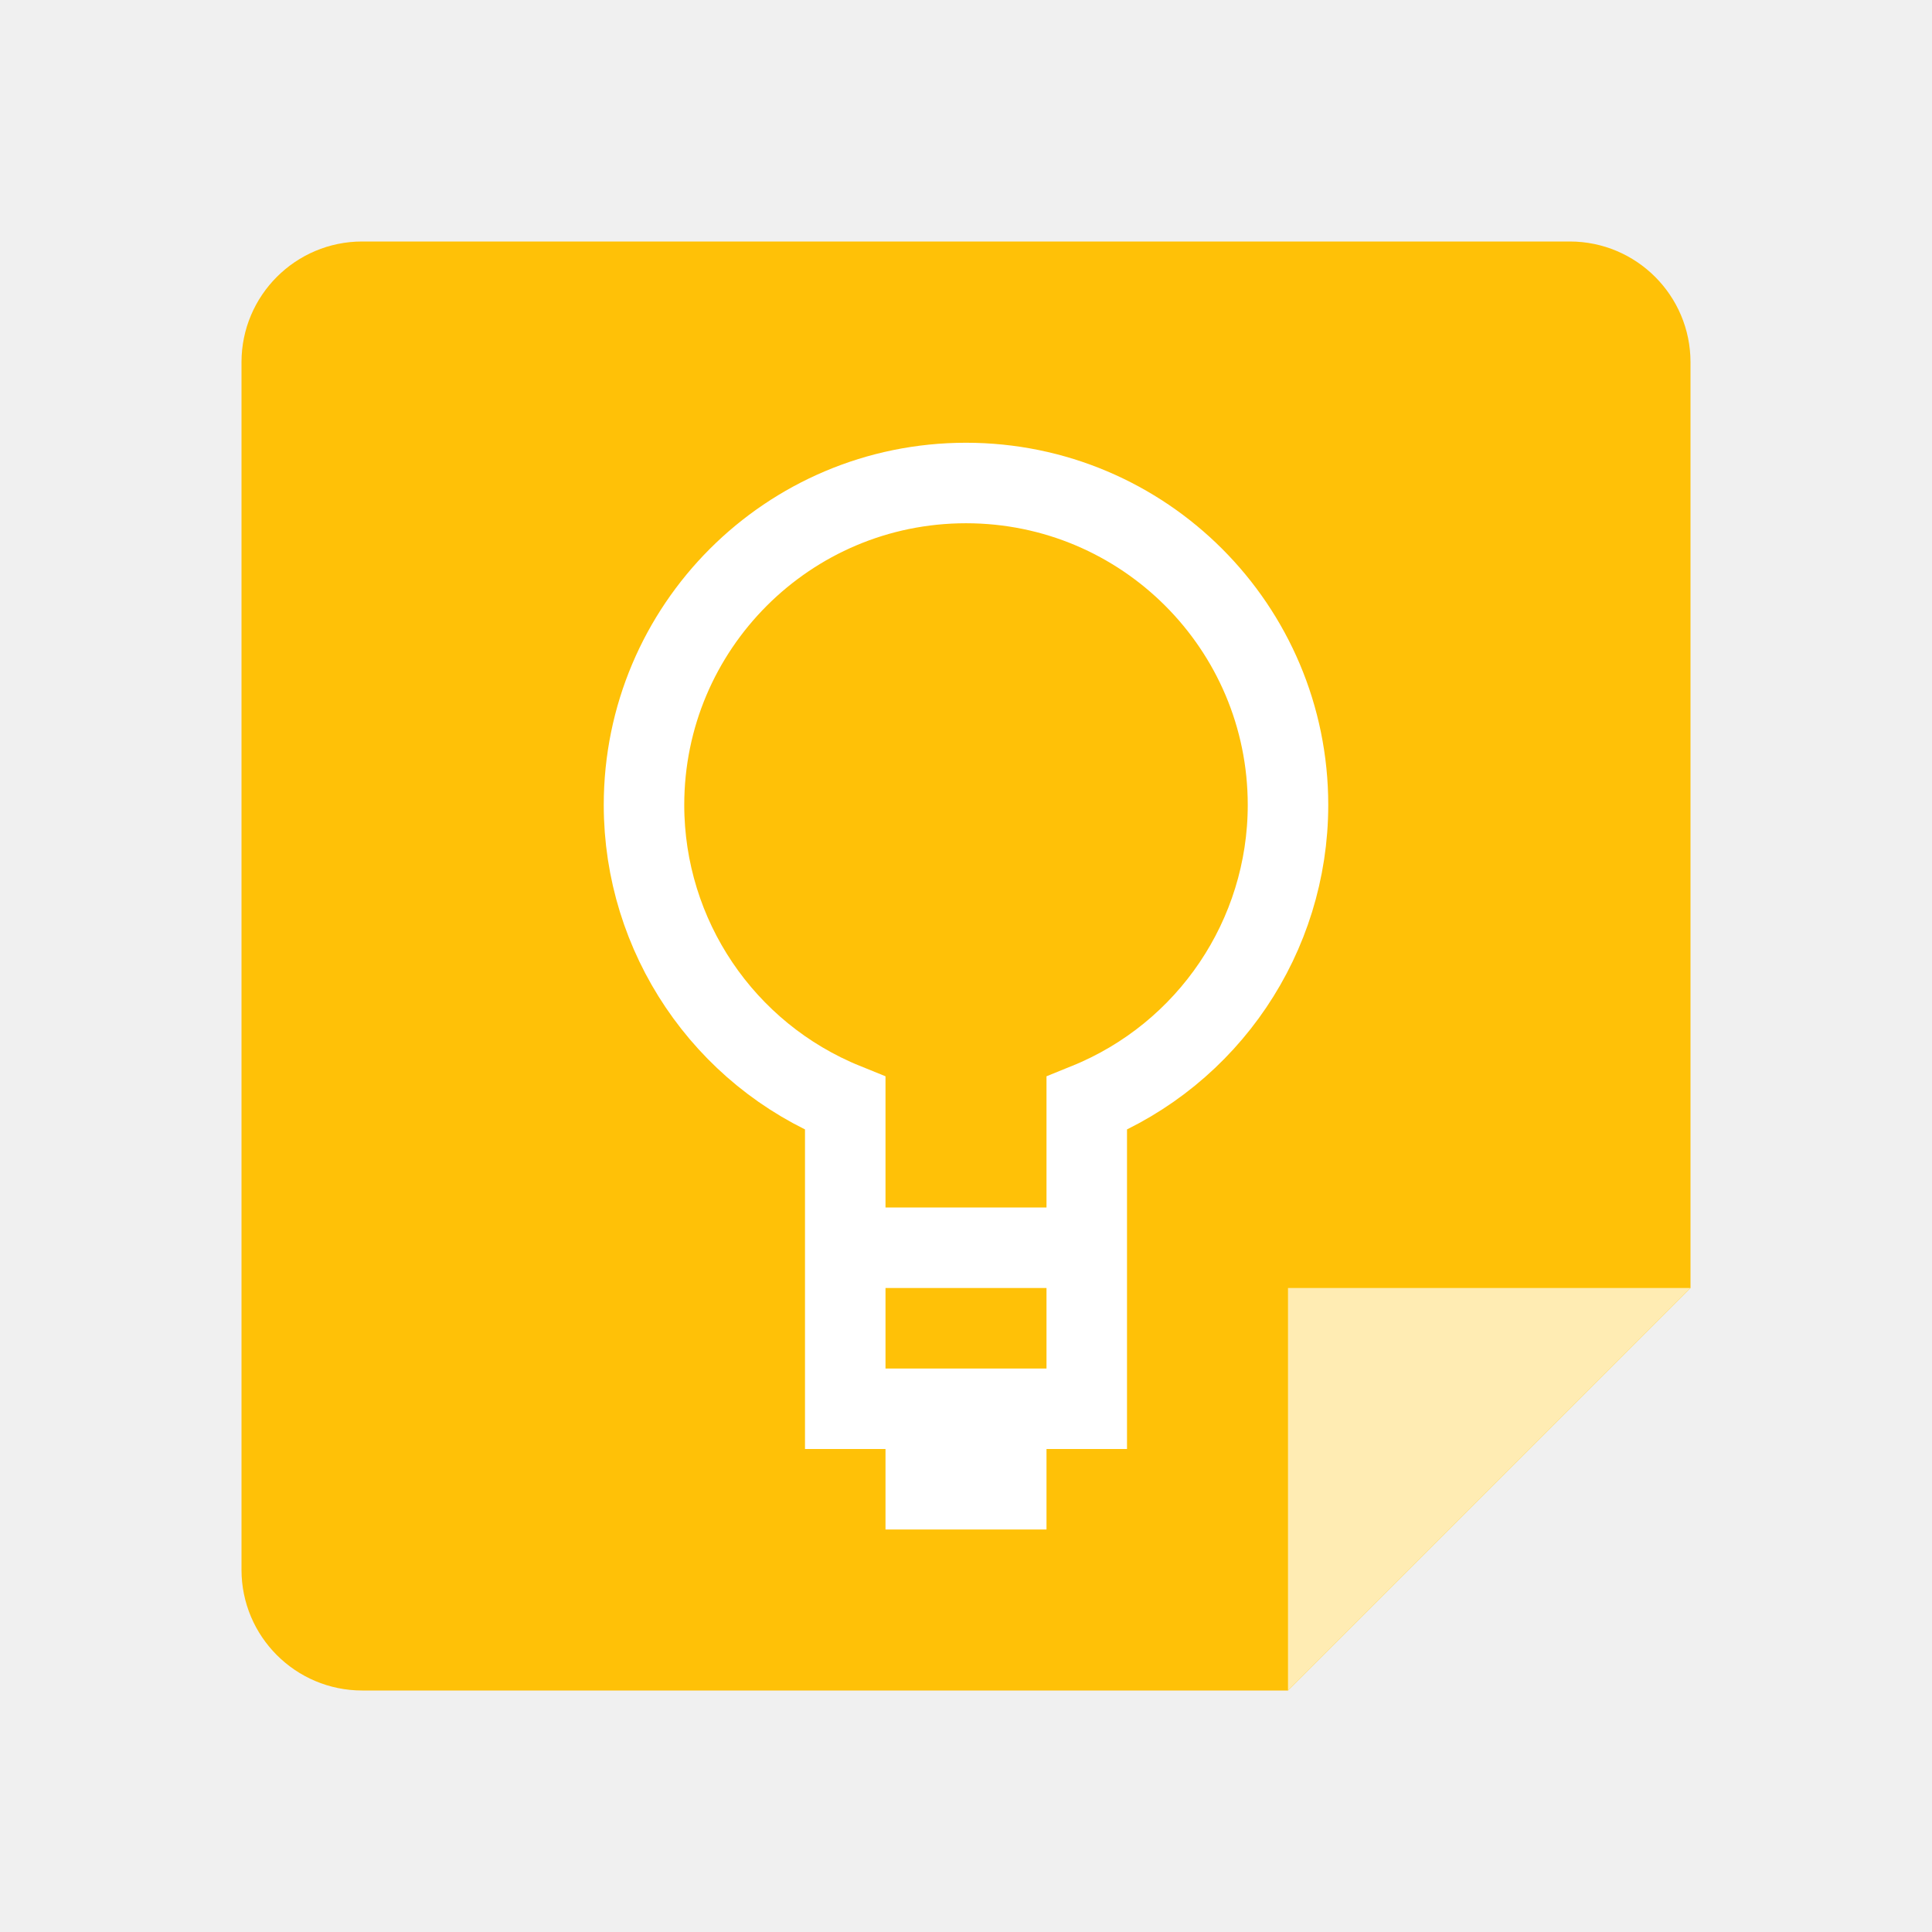
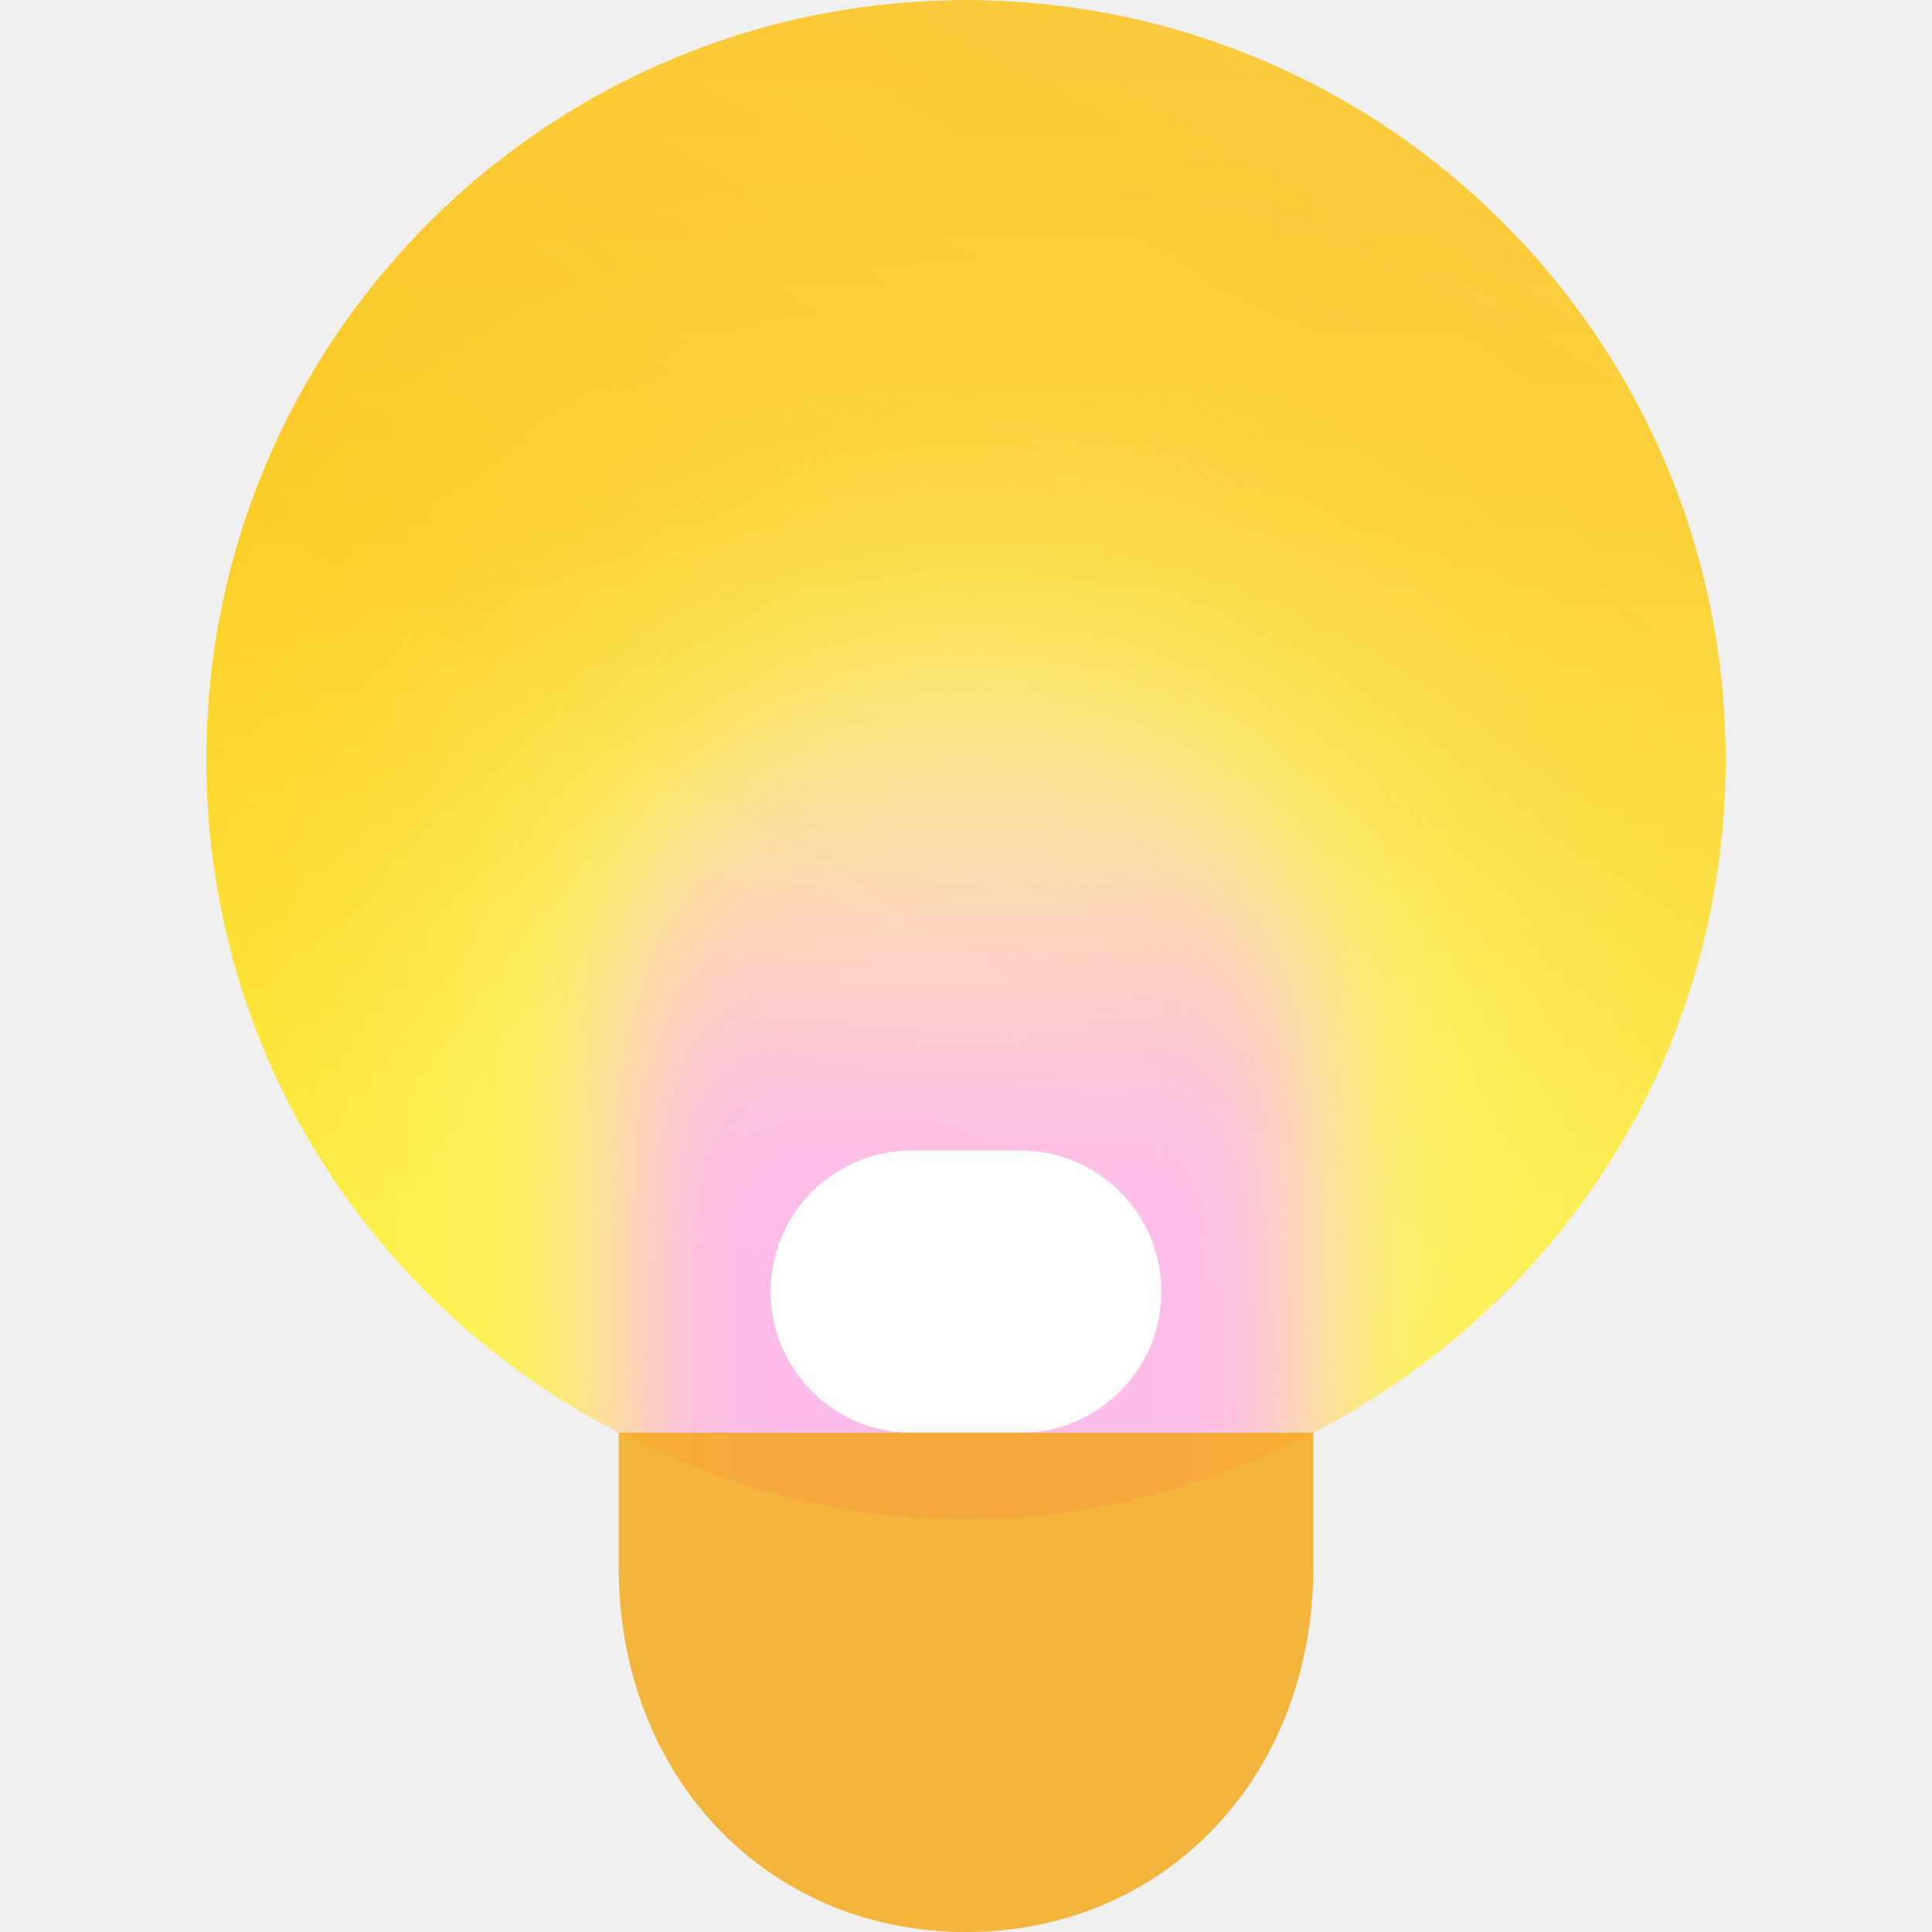
- <svg xmlns="http://www.w3.org/2000/svg" height="528" viewBox="0 0 48 48" width="528">
-   <path d="M9 42h23l10-10V9a3 3 0 0 0-3-3H9a3 3 0 0 0-3 3v30a3 3 0 0 0 3 3z" fill="#ffc107" />
-   <path d="M32 42V32h10z" fill="#ffecb3" />
-   <path d="M32 20a8 8 0 0 0-16 0 8.002 8.002 0 0 0 5 7.414V35h6v-7.586A8.002 8.002 0 0 0 32 20z" fill="none" stroke="#fff" stroke-miterlimit="10" stroke-width="2" />
-   <path d="M22 35h4v3h-4z" fill="#fff" />
-   <path d="M21 31h6" fill="none" stroke="#fff" stroke-miterlimit="10" stroke-width="2" />
+ <svg xmlns="http://www.w3.org/2000/svg" width="178" height="178" fill="none" viewBox="0 0 178 178" version="1.1" id="svg14">
+   <mask id="b" width="140" height="140" x="26" y="8" maskUnits="userSpaceOnUse">
+     <path fill="url(#a)" d="m 166,78 c 0,27.13 -15.434,50.381 -38,62 -9.591,4.938 -20.47,8 -32,8 -11.53,0 -22.41,-3.062 -32,-8 C 41.434,128.381 26,105.13 26,78 26,39.34 57.34,8 96,8 c 38.66,0 70,31.34 70,70" id="path1" />
+   </mask>
+   <mask id="g" width="80" height="46" x="56" y="140" maskUnits="userSpaceOnUse">
+     <path fill="#ffbe00" d="m 56,140 h 80 v 46 H 56 Z" id="path5" />
+   </mask>
+   <g mask="url(#b)" id="g4" transform="translate(-7,-8)">
+     <circle cx="96" cy="78" r="70" fill="url(#c)" id="circle1" style="fill:url(#c)" />
+     <g filter="url(#d)" id="g2">
+       <path fill="#fdfd6d" d="m 52,124 c 0,-38.137 14.81,-60 44,-60 29.19,0 44,21.863 44,60 0,33.137 -19.699,60 -44,60 -24.301,0 -44,-26.863 -44,-60" id="path2" />
+     </g>
+     <g filter="url(#e)" id="g3">
+       <path fill="url(#f)" d="m 64,102 c 0,-17.673 14.327,-32 32,-32 17.673,0 32,14.327 32,32 v 52 c 0,17.673 -14.327,32 -32,32 -17.673,0 -32,-14.327 -32,-32 z" id="path3" style="fill:url(#f)" />
+     </g>
+     <path fill="#ffffff" d="m 78,127 c 0,-7.18 5.82,-13 13,-13 h 10 c 7.18,0 13,5.82 13,13 0,7.18 -5.82,13 -13,13 H 91 c -7.18,0 -13,-5.82 -13,-13" id="path4" />
+   </g>
+   <g mask="url(#g)" id="g6" transform="translate(-7,-8)">
+     <path fill="#f6a100" d="M 96,56 C 77.6,56 64,70.4 64,89.6 v 62.8 c 0,19.2 13.6,33.6 32,33.6 18.4,0 32,-14.4 32,-33.6 V 89.6 C 128,70.4 114.4,56 96,56" id="path6" />
+   </g>
+   <defs id="defs14">
+     <linearGradient id="a" x1="71.83" x2="156.83" y1="148" y2="8" gradientUnits="userSpaceOnUse">
+       <stop offset=".1" stop-color="#ffe921" id="stop6" />
+       <stop offset=".48" stop-color="#fdd313" id="stop7" />
+       <stop offset=".86" stop-color="#ffbe00" id="stop8" />
+     </linearGradient>
+     <linearGradient id="c" x1="96" x2="96" y1="140.04" y2="8" gradientUnits="userSpaceOnUse">
+       <stop offset=".16" stop-color="#ffe921" id="stop9" />
+       <stop offset=".64" stop-color="#fec700" id="stop10" />
+       <stop offset=".96" stop-color="#ffbe00" id="stop11" />
+     </linearGradient>
+     <linearGradient id="f" x1="96" x2="96" y1="51.19" y2="142.89" gradientUnits="userSpaceOnUse">
+       <stop offset=".11" stop-color="#ffb8dd" stop-opacity="0" id="stop12" />
+       <stop offset=".68" stop-color="#ffb5e8" id="stop13" />
+     </linearGradient>
+     <filter id="d" width="203.2" height="235.2" x="-5.6" y="6.4" color-interpolation-filters="sRGB" filterUnits="userSpaceOnUse">
+       <feFlood flood-opacity="0" result="BackgroundImageFix" id="feFlood13" />
+       <feBlend in="SourceGraphic" in2="BackgroundImageFix" result="shape" id="feBlend13" mode="normal" />
+       <feGaussianBlur result="effect1_foregroundBlur_37487_16896" stdDeviation="28.8" id="feGaussianBlur13" />
+     </filter>
+     <filter id="e" width="88" height="140" x="52" y="58" color-interpolation-filters="sRGB" filterUnits="userSpaceOnUse">
+       <feFlood flood-opacity="0" result="BackgroundImageFix" id="feFlood14" />
+       <feBlend in="SourceGraphic" in2="BackgroundImageFix" result="shape" id="feBlend14" mode="normal" />
+       <feGaussianBlur result="effect1_foregroundBlur_37487_16896" stdDeviation="6" id="feGaussianBlur14" />
+     </filter>
+   </defs>
</svg>
